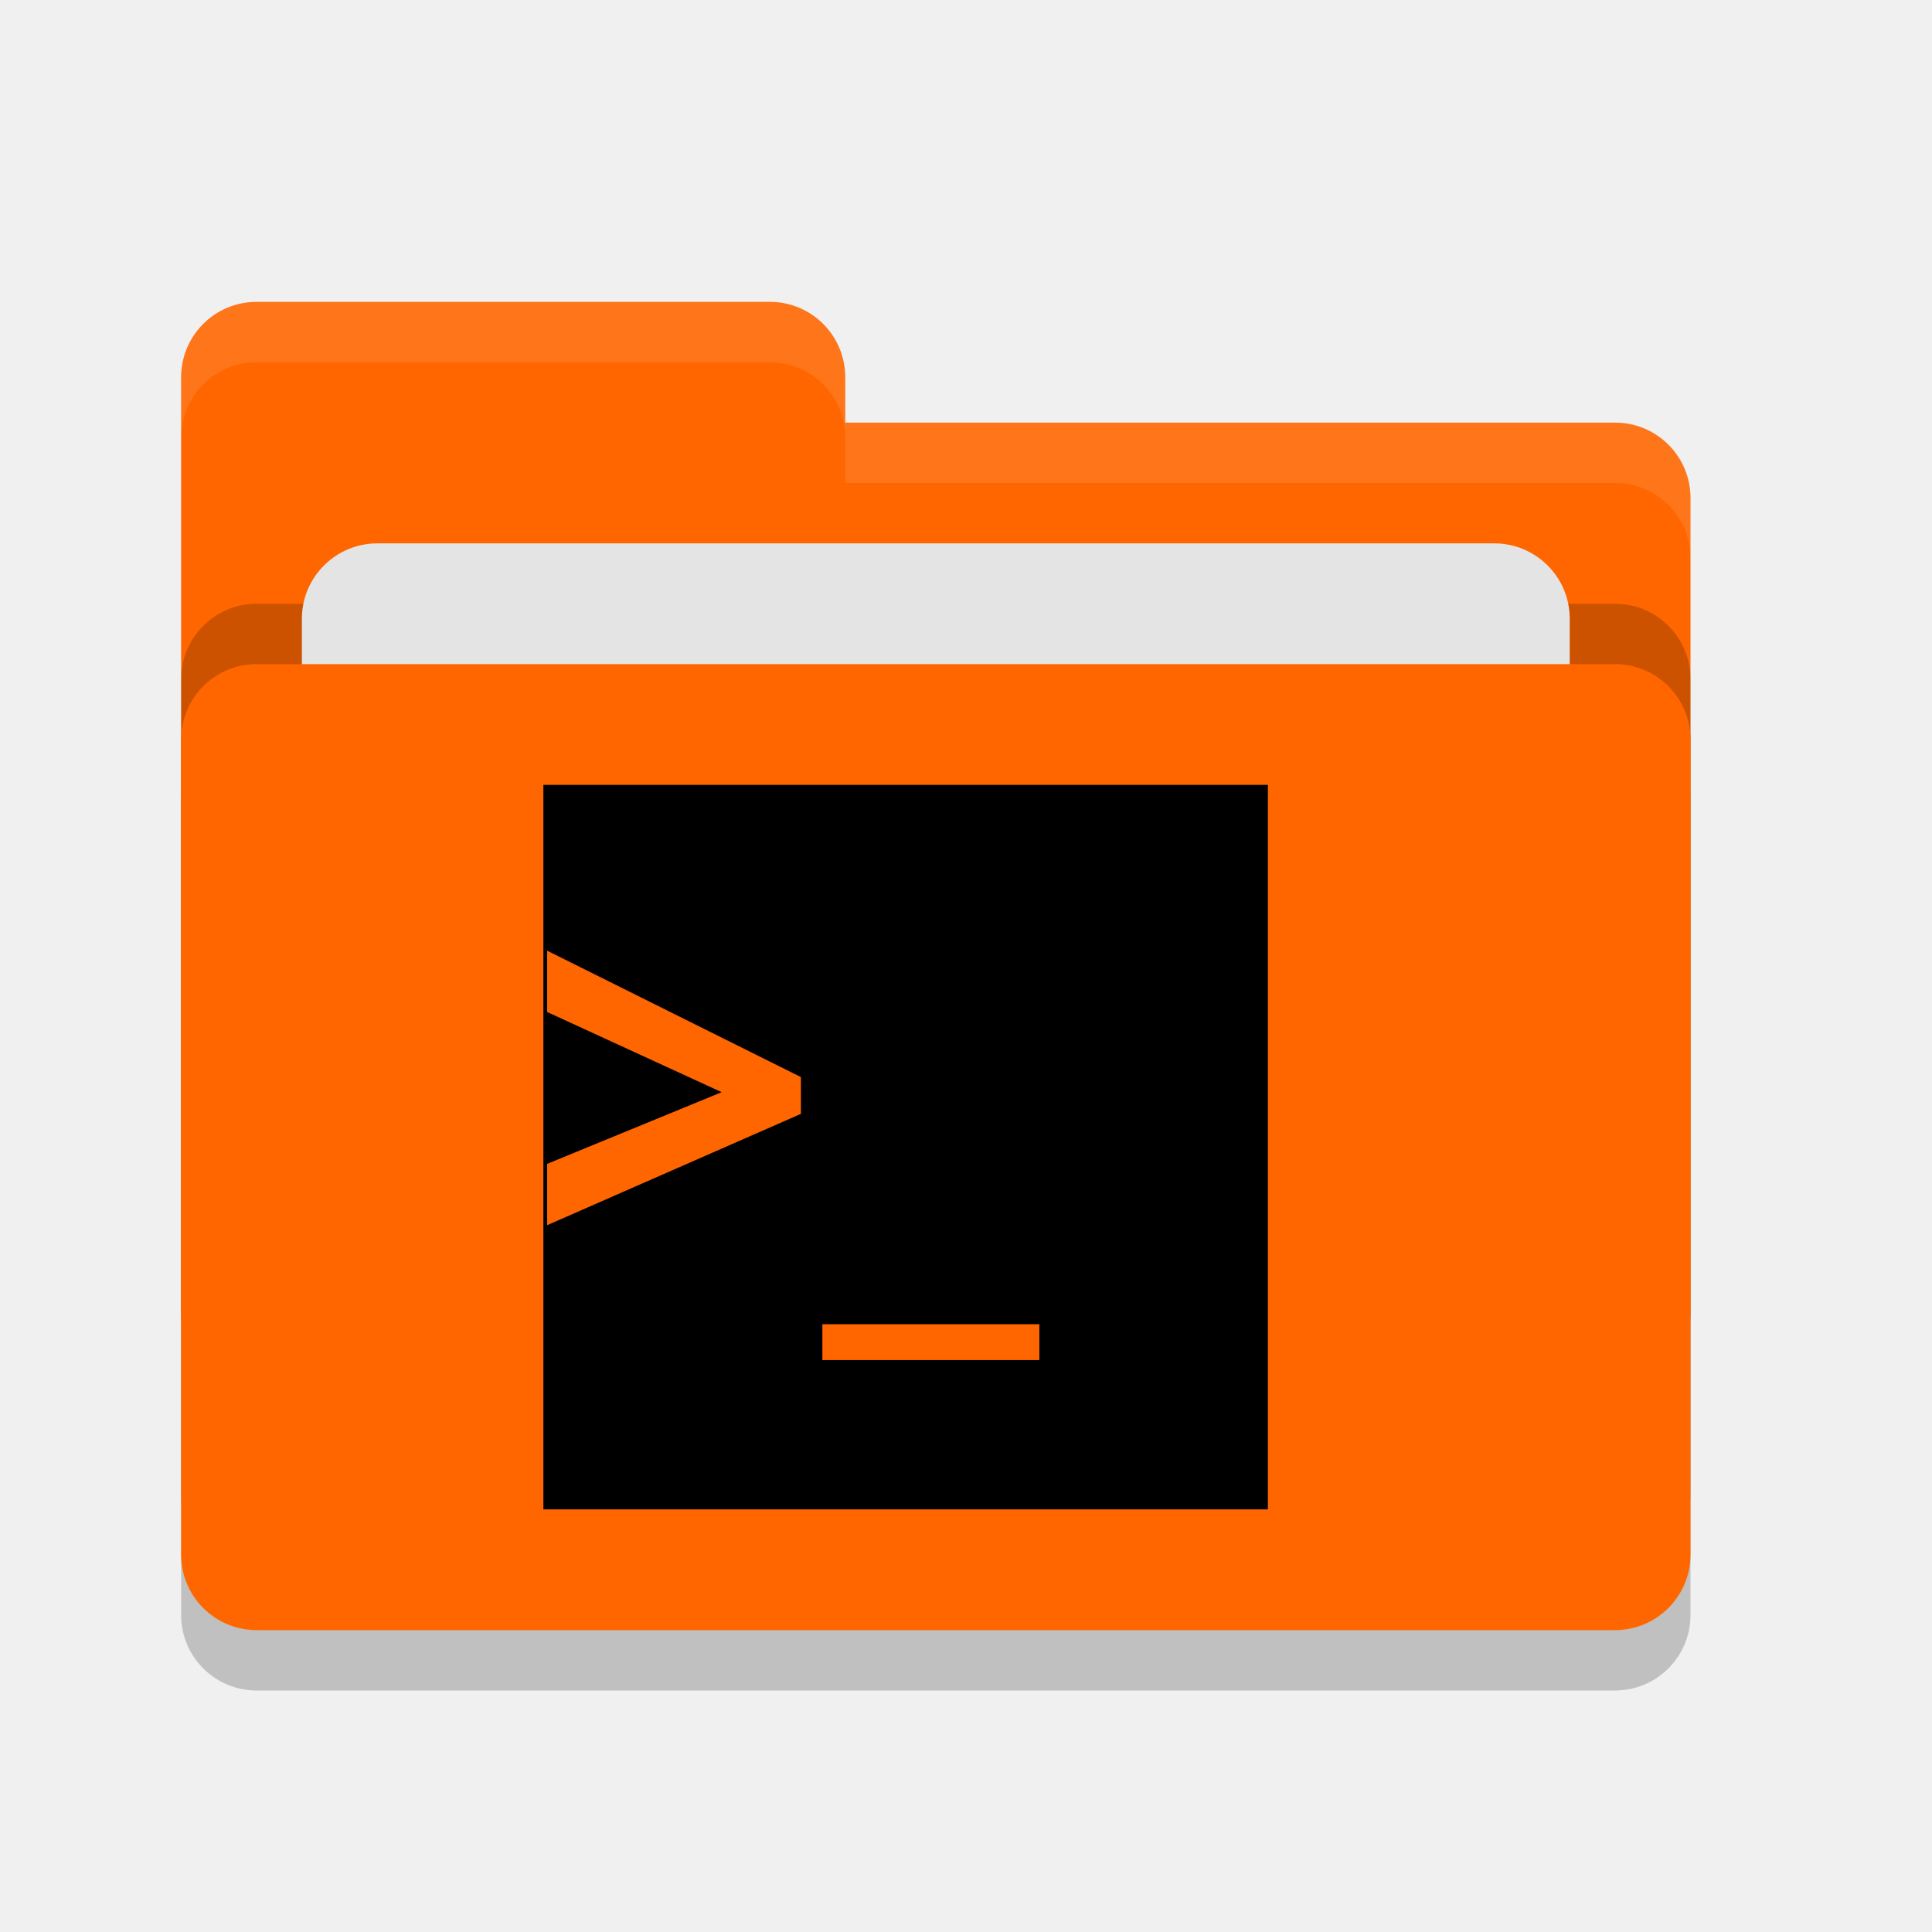
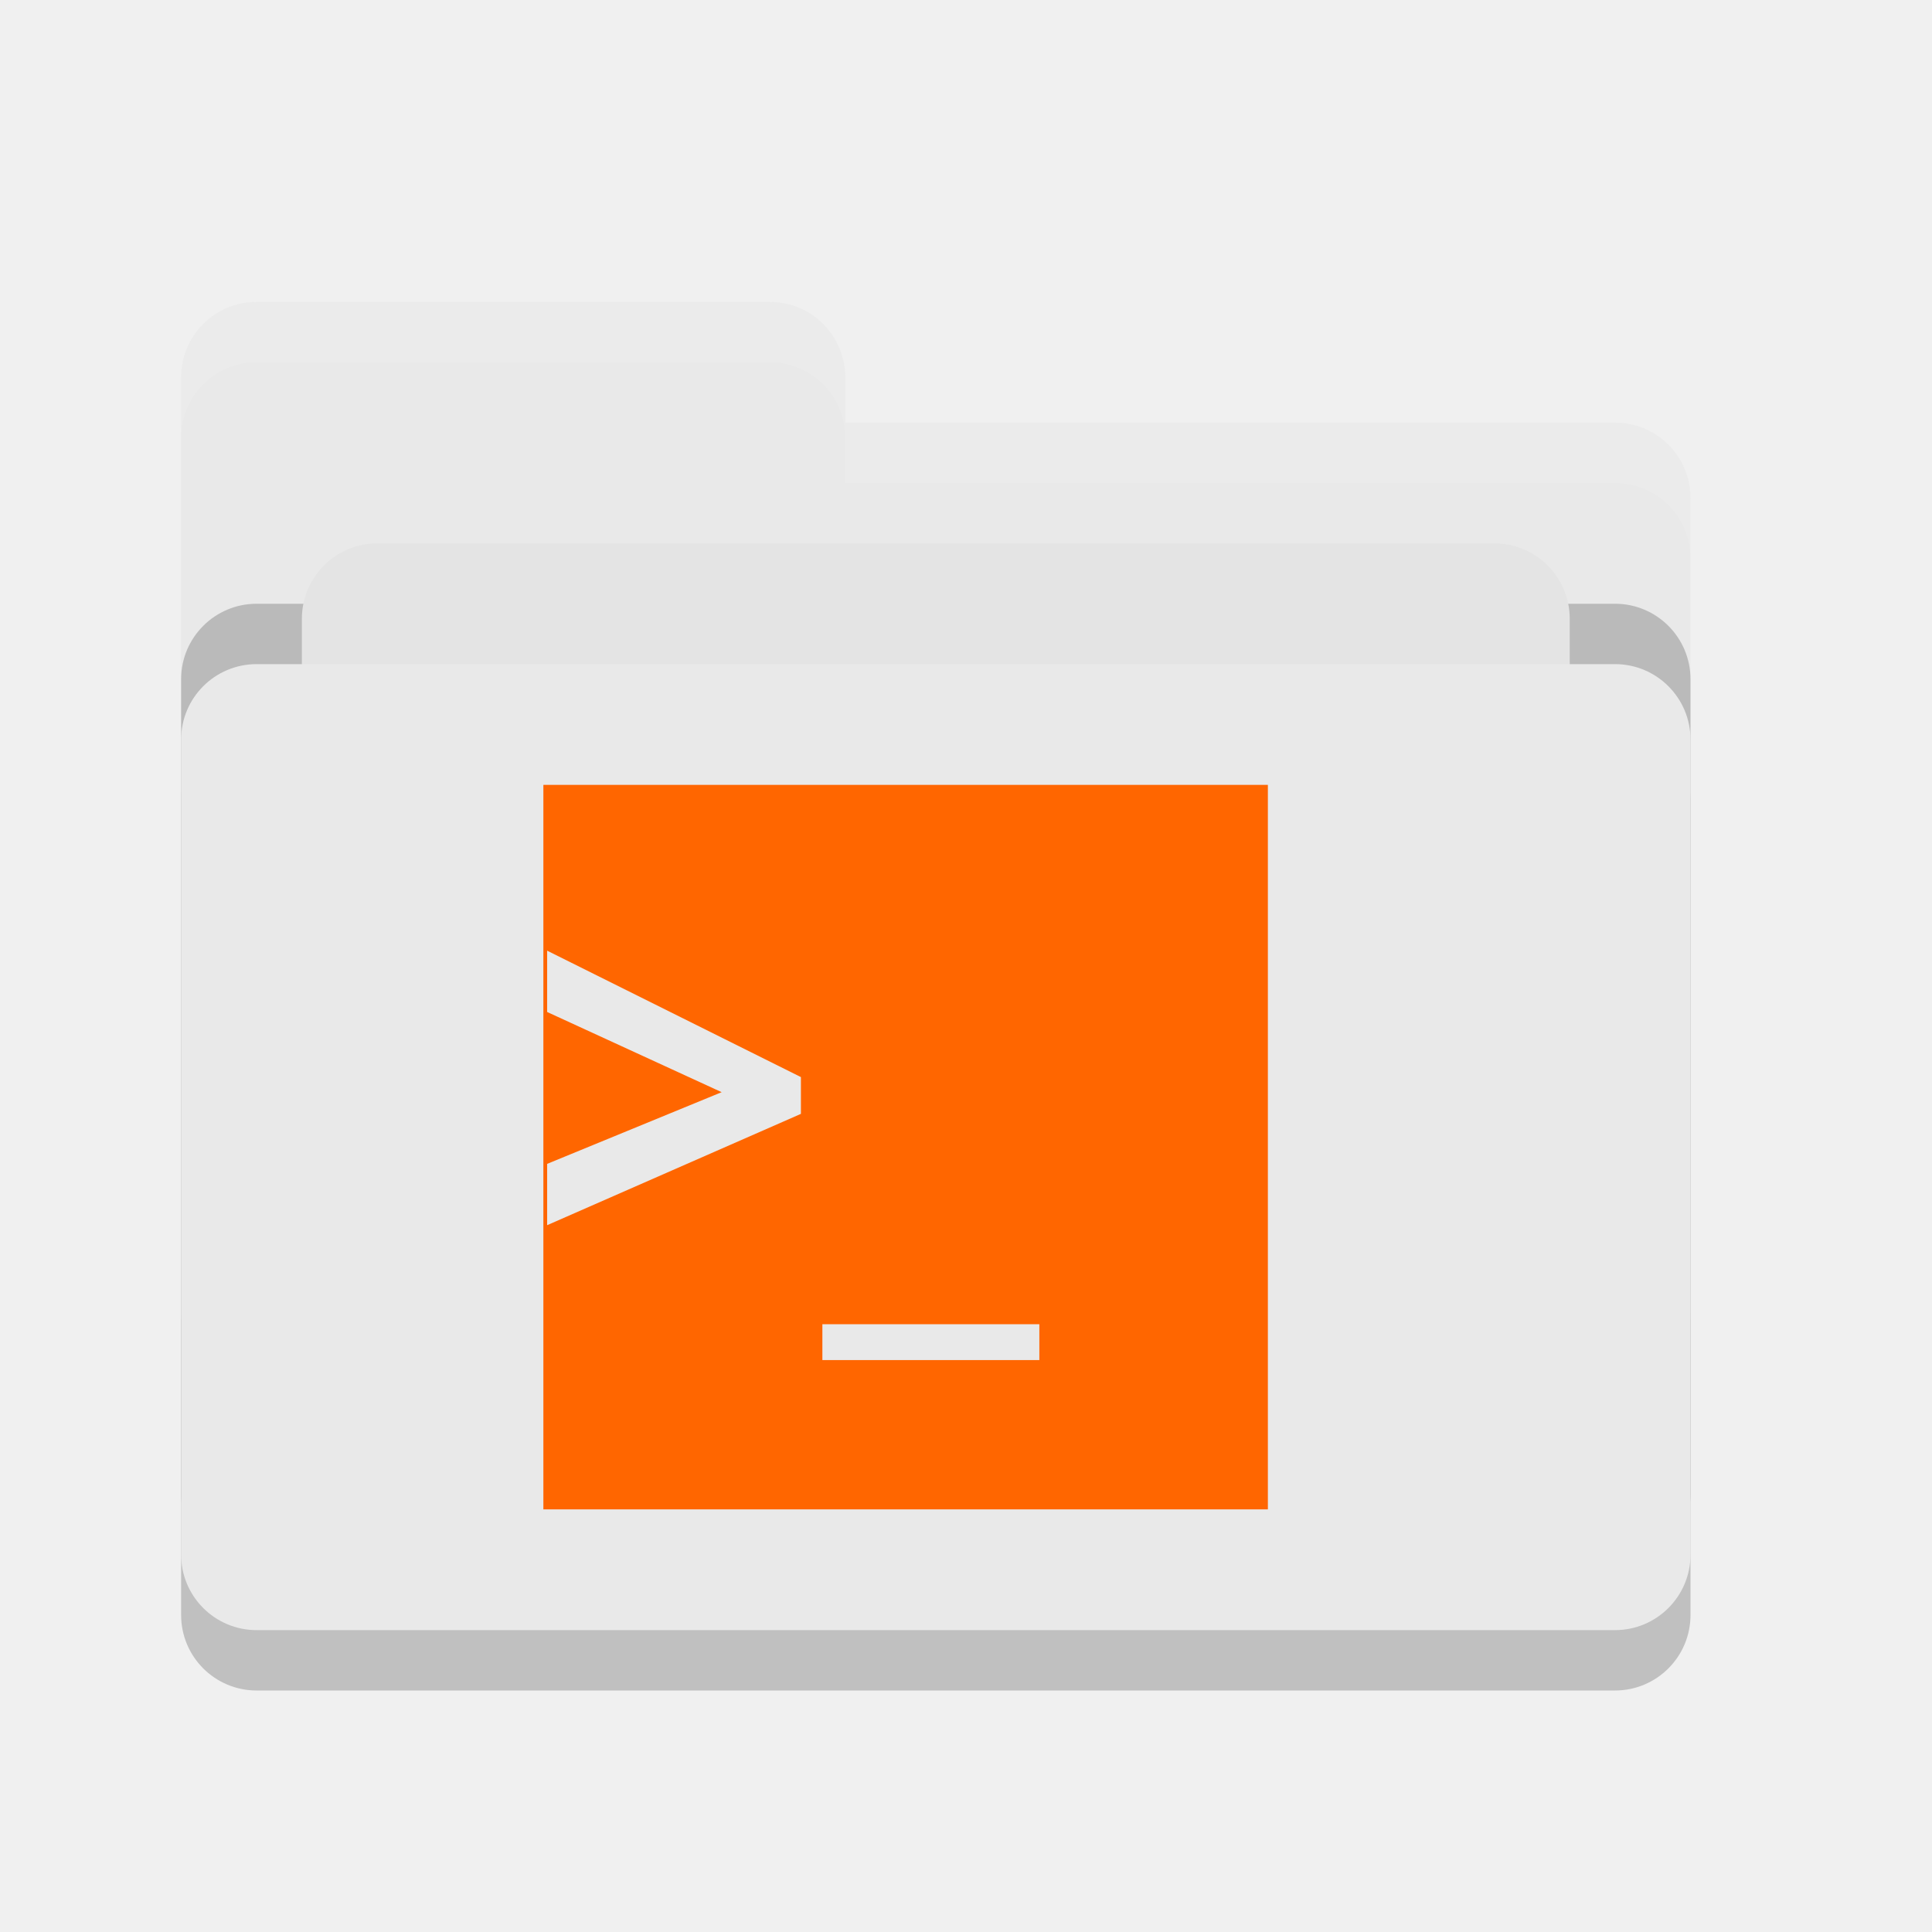
<svg xmlns="http://www.w3.org/2000/svg" width="32" height="32" version="1" id="svg26">
  <defs id="defs30" />
  <rect style="opacity:0.2" width="25" height="16" x="3" y="12" rx="1.25" ry="1.25" id="rect2" />
-   <path style="fill:#ff6600" d="M 3,21.75 C 3,22.442 3.558,23 4.25,23 H 26.75 C 27.442,23 28,22.442 28,21.75 V 8.25 C 28,7.558 27.442,7 26.75,7 H 14 V 6.25 C 14,5.558 13.443,5 12.75,5 H 4.25 C 3.558,5 3,5.558 3,6.25" id="path4" />
+   <path style="fill:#e9e9e9" d="M 3,21.75 C 3,22.442 3.558,23 4.25,23 H 26.75 C 27.442,23 28,22.442 28,21.75 V 8.25 C 28,7.558 27.442,7 26.75,7 H 14 V 6.25 C 14,5.558 13.443,5 12.75,5 H 4.25 C 3.558,5 3,5.558 3,6.25" id="path4" />
  <rect style="opacity:0.2" width="25" height="16" x="3" y="10" rx="1.25" ry="1.25" id="rect6" />
  <rect style="fill:#e4e4e4" width="21" height="10" x="5" y="9" rx="1.25" ry="1.25" id="rect8" />
-   <rect style="fill:#ff6600" width="25" height="16" x="3" y="11" rx="1.25" ry="1.25" id="rect10" />
+   <rect style="fill:#e9e9e9" width="25" height="16" x="3" y="11" rx="1.25" ry="1.25" id="rect10" />
  <path style="opacity:0.1;fill:#ffffff" d="M 4.25 5 C 3.558 5 3 5.558 3 6.25 L 3 7.25 C 3 6.558 3.558 6 4.25 6 L 12.75 6 C 13.443 6 14 6.558 14 7.25 L 14 8 L 26.75 8 C 27.442 8 28 8.557 28 9.25 L 28 8.25 C 28 7.558 27.442 7 26.75 7 L 14 7 L 14 6.25 C 14 5.558 13.443 5 12.75 5 L 4.25 5 z" id="path12" />
-   <g transform="translate(-16.5,12)" id="g24" style="fill:#000000">
-     <path style="fill:#000000" d="M 25.5,1 V 13 H 37.5 V 1 Z" id="path14" />
-     <g style="fill:#000000" id="g22">
-       <path style="fill:#000000" d="M 32.5,8 H 36.5 V 9 H 32.5 Z" id="path16" />
-       <rect style="fill:#000000" width="1" height="7" x="28.5" y="2" id="rect18" />
-       <path style="fill:#000000" d="M 28,3 C 27.17,3 26.5,3.67 26.5,4.5 26.5,5.33 27.17,6 28,6 H 29.5 30 C 30.28,6 30.5,6.22 30.5,6.5 30.5,6.78 30.28,7.01 30,7 H 29.5 28 26.59 C 26.8,7.58 27.35,8 28,8 H 29.5 30 C 30.83,8 31.5,7.33 31.5,6.5 31.5,5.67 30.83,5 30,5 H 29.5 28 C 27.72,5 27.5,4.78 27.5,4.5 27.5,4.22 27.72,4 28,4 H 29.5 30 31.41 C 31.2,3.42 30.65,3 30,3 H 29.5 Z" id="path20" />
+   <g transform="translate(-16.5,12)" id="g24" style="fill:#ff6600">
+     <path style="fill:#ff6600" d="M 25.5,1 V 13 H 37.5 V 1 Z" id="path14" />
+     <g style="fill:#ff6600" id="g22">
+       <path style="fill:#ff6600" d="M 32.5,8 H 36.5 V 9 H 32.5 Z" id="path16" />
+       <rect style="fill:#ff6600" width="1" height="7" x="28.5" y="2" id="rect18" />
+       <path style="fill:#ff6600" d="M 28,3 C 27.17,3 26.5,3.67 26.5,4.5 26.5,5.33 27.17,6 28,6 H 29.5 30 C 30.28,6 30.5,6.22 30.5,6.5 30.5,6.78 30.28,7.01 30,7 H 29.5 28 26.59 C 26.8,7.58 27.35,8 28,8 H 29.5 30 C 30.83,8 31.5,7.33 31.5,6.5 31.5,5.67 30.83,5 30,5 H 29.5 28 C 27.72,5 27.5,4.78 27.5,4.5 27.5,4.22 27.72,4 28,4 H 29.5 30 31.41 C 31.2,3.42 30.65,3 30,3 H 29.5 Z" id="path20" />
    </g>
  </g>
-   <text xml:space="preserve" style="font-style:normal;font-weight:normal;font-size:8.65px;line-height:1.25;font-family:sans-serif;letter-spacing:0px;word-spacing:0px;fill:#ff6600;fill-opacity:1;stroke:none;stroke-width:1.081" x="8.687" y="21.153" id="text841">
+   <text xml:space="preserve" style="font-style:normal;font-weight:normal;font-size:8.65px;line-height:1.25;font-family:sans-serif;letter-spacing:0px;word-spacing:0px;fill:#e9e9e9;fill-opacity:1;stroke:none;stroke-width:1.081" x="8.687" y="21.153" id="text841">
    <tspan id="tspan839" x="8.687" y="21.153" style="stroke-width:1.081;-inkscape-font-specification:'sans-serif Bold';font-family:sans-serif;font-weight:bold;font-style:normal;font-stretch:normal;font-variant:normal">&gt;_</tspan>
  </text>
</svg>
